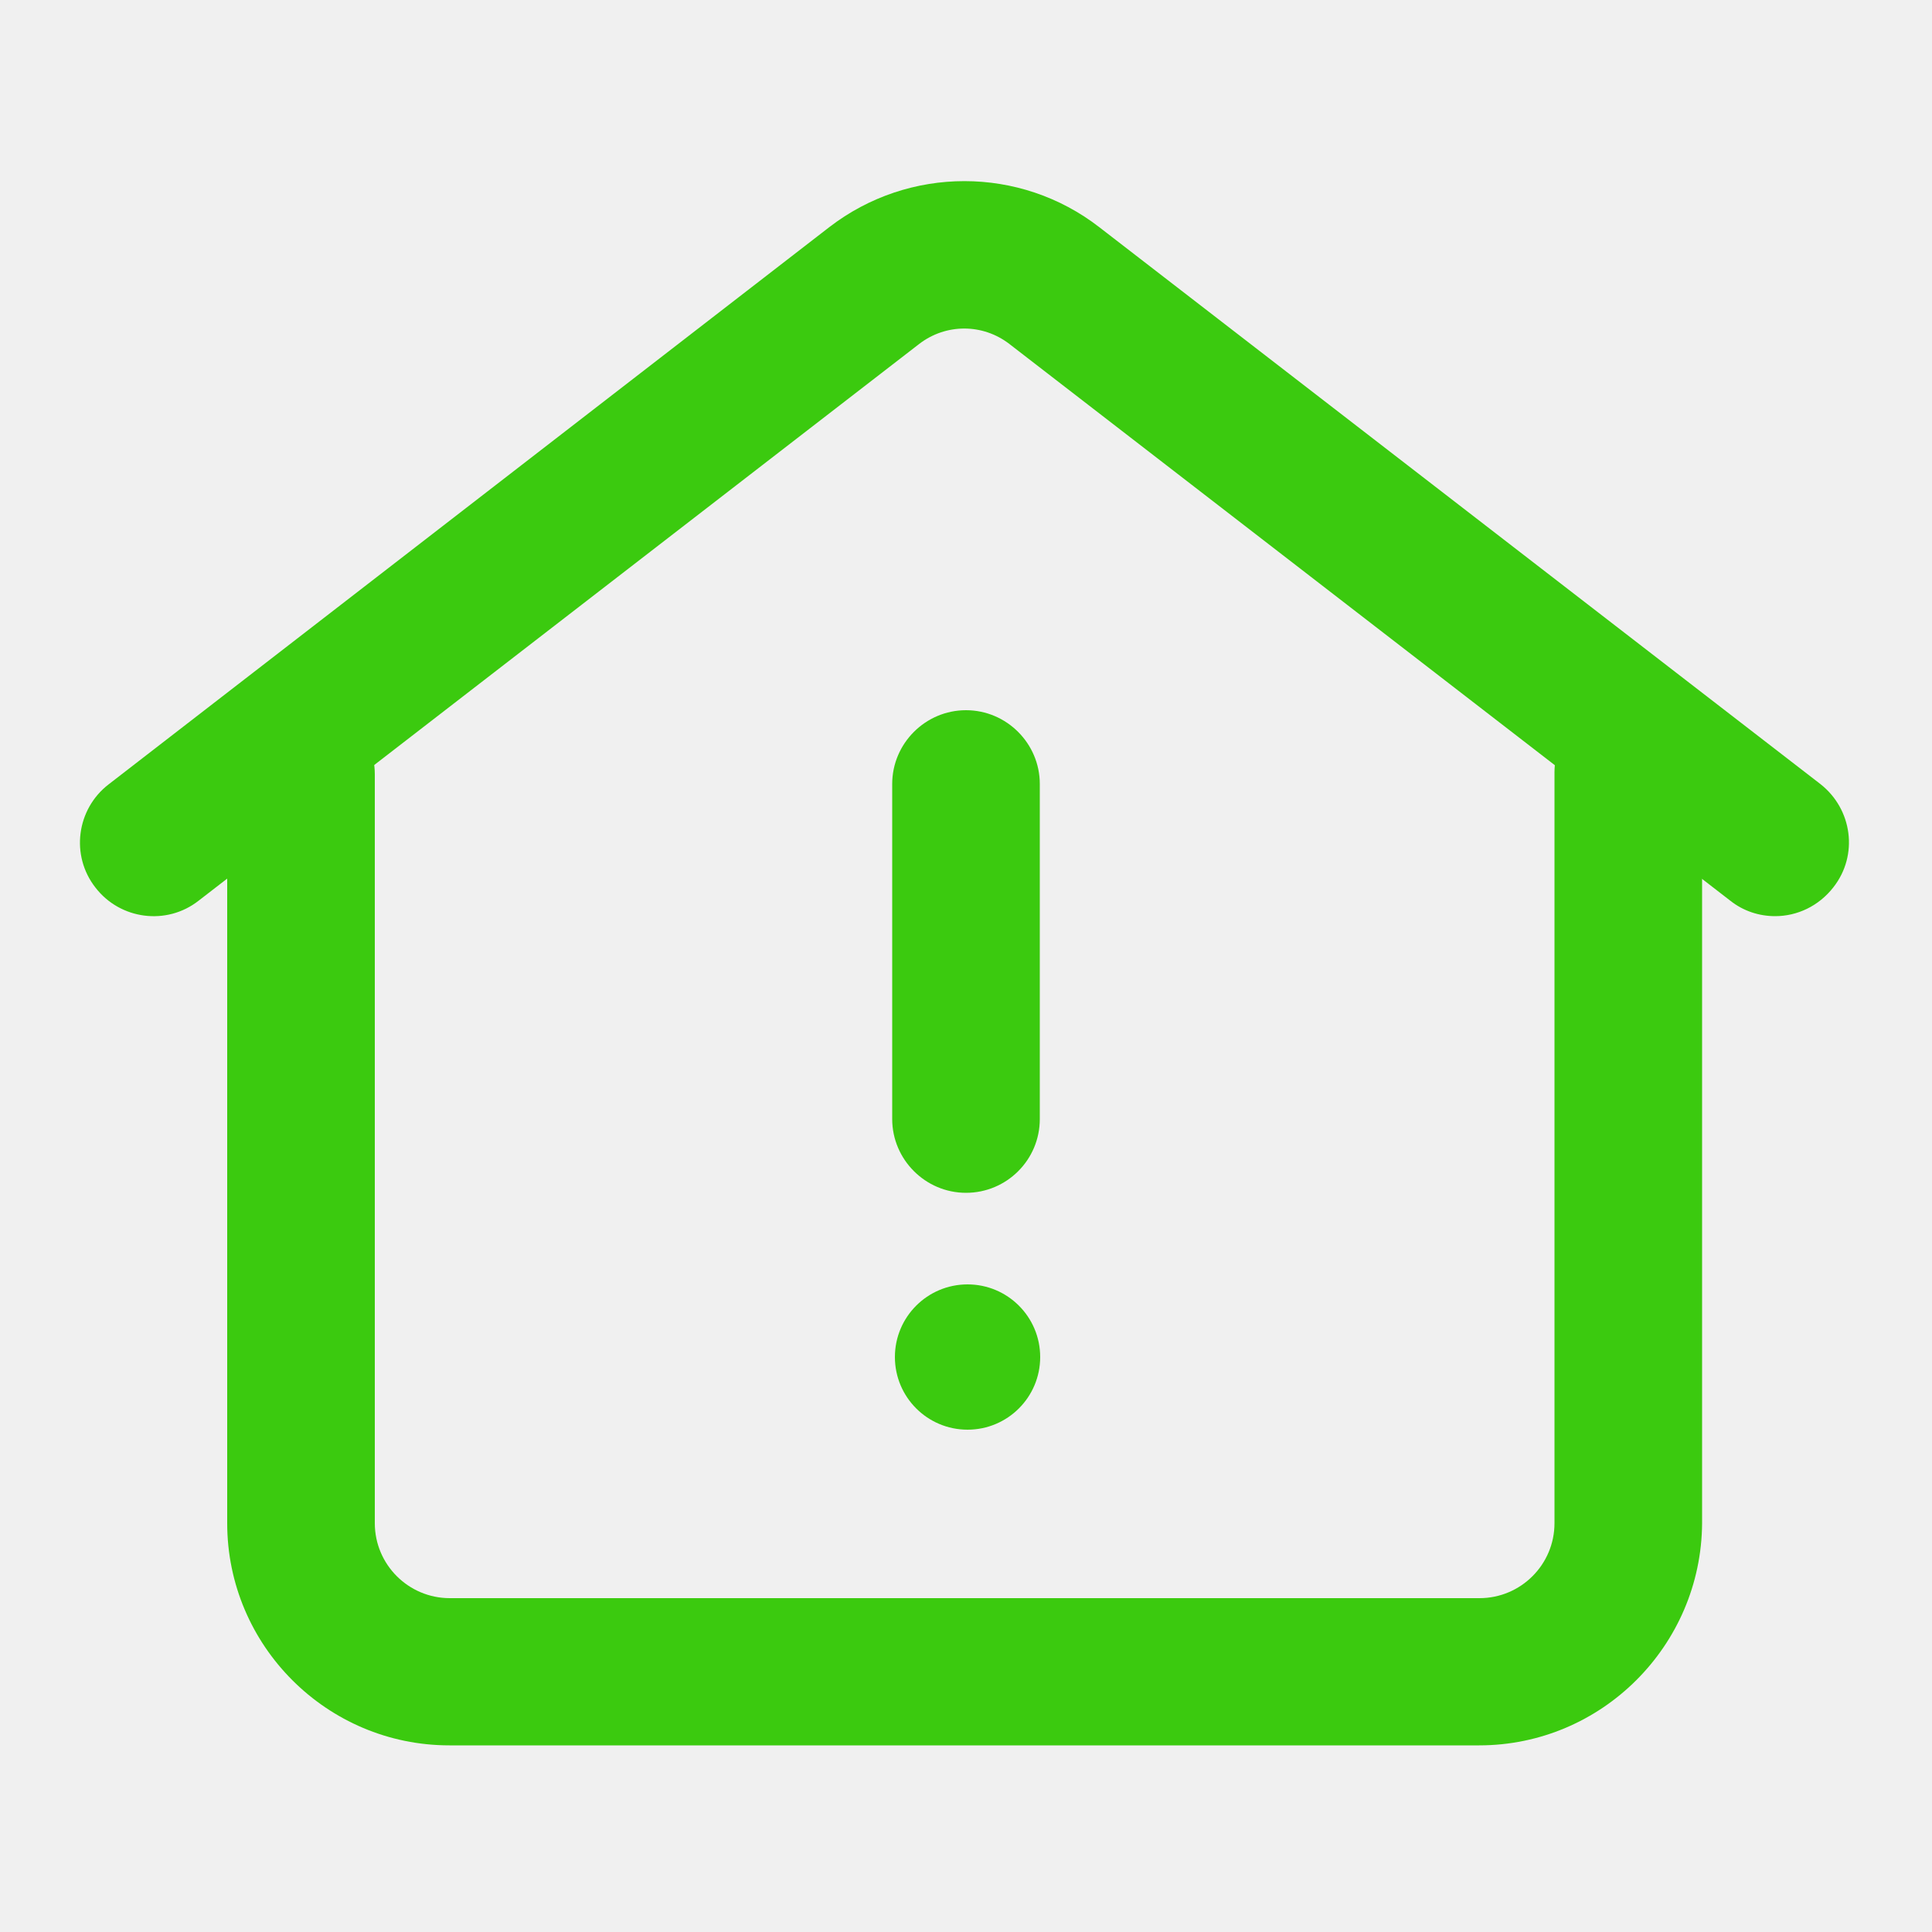
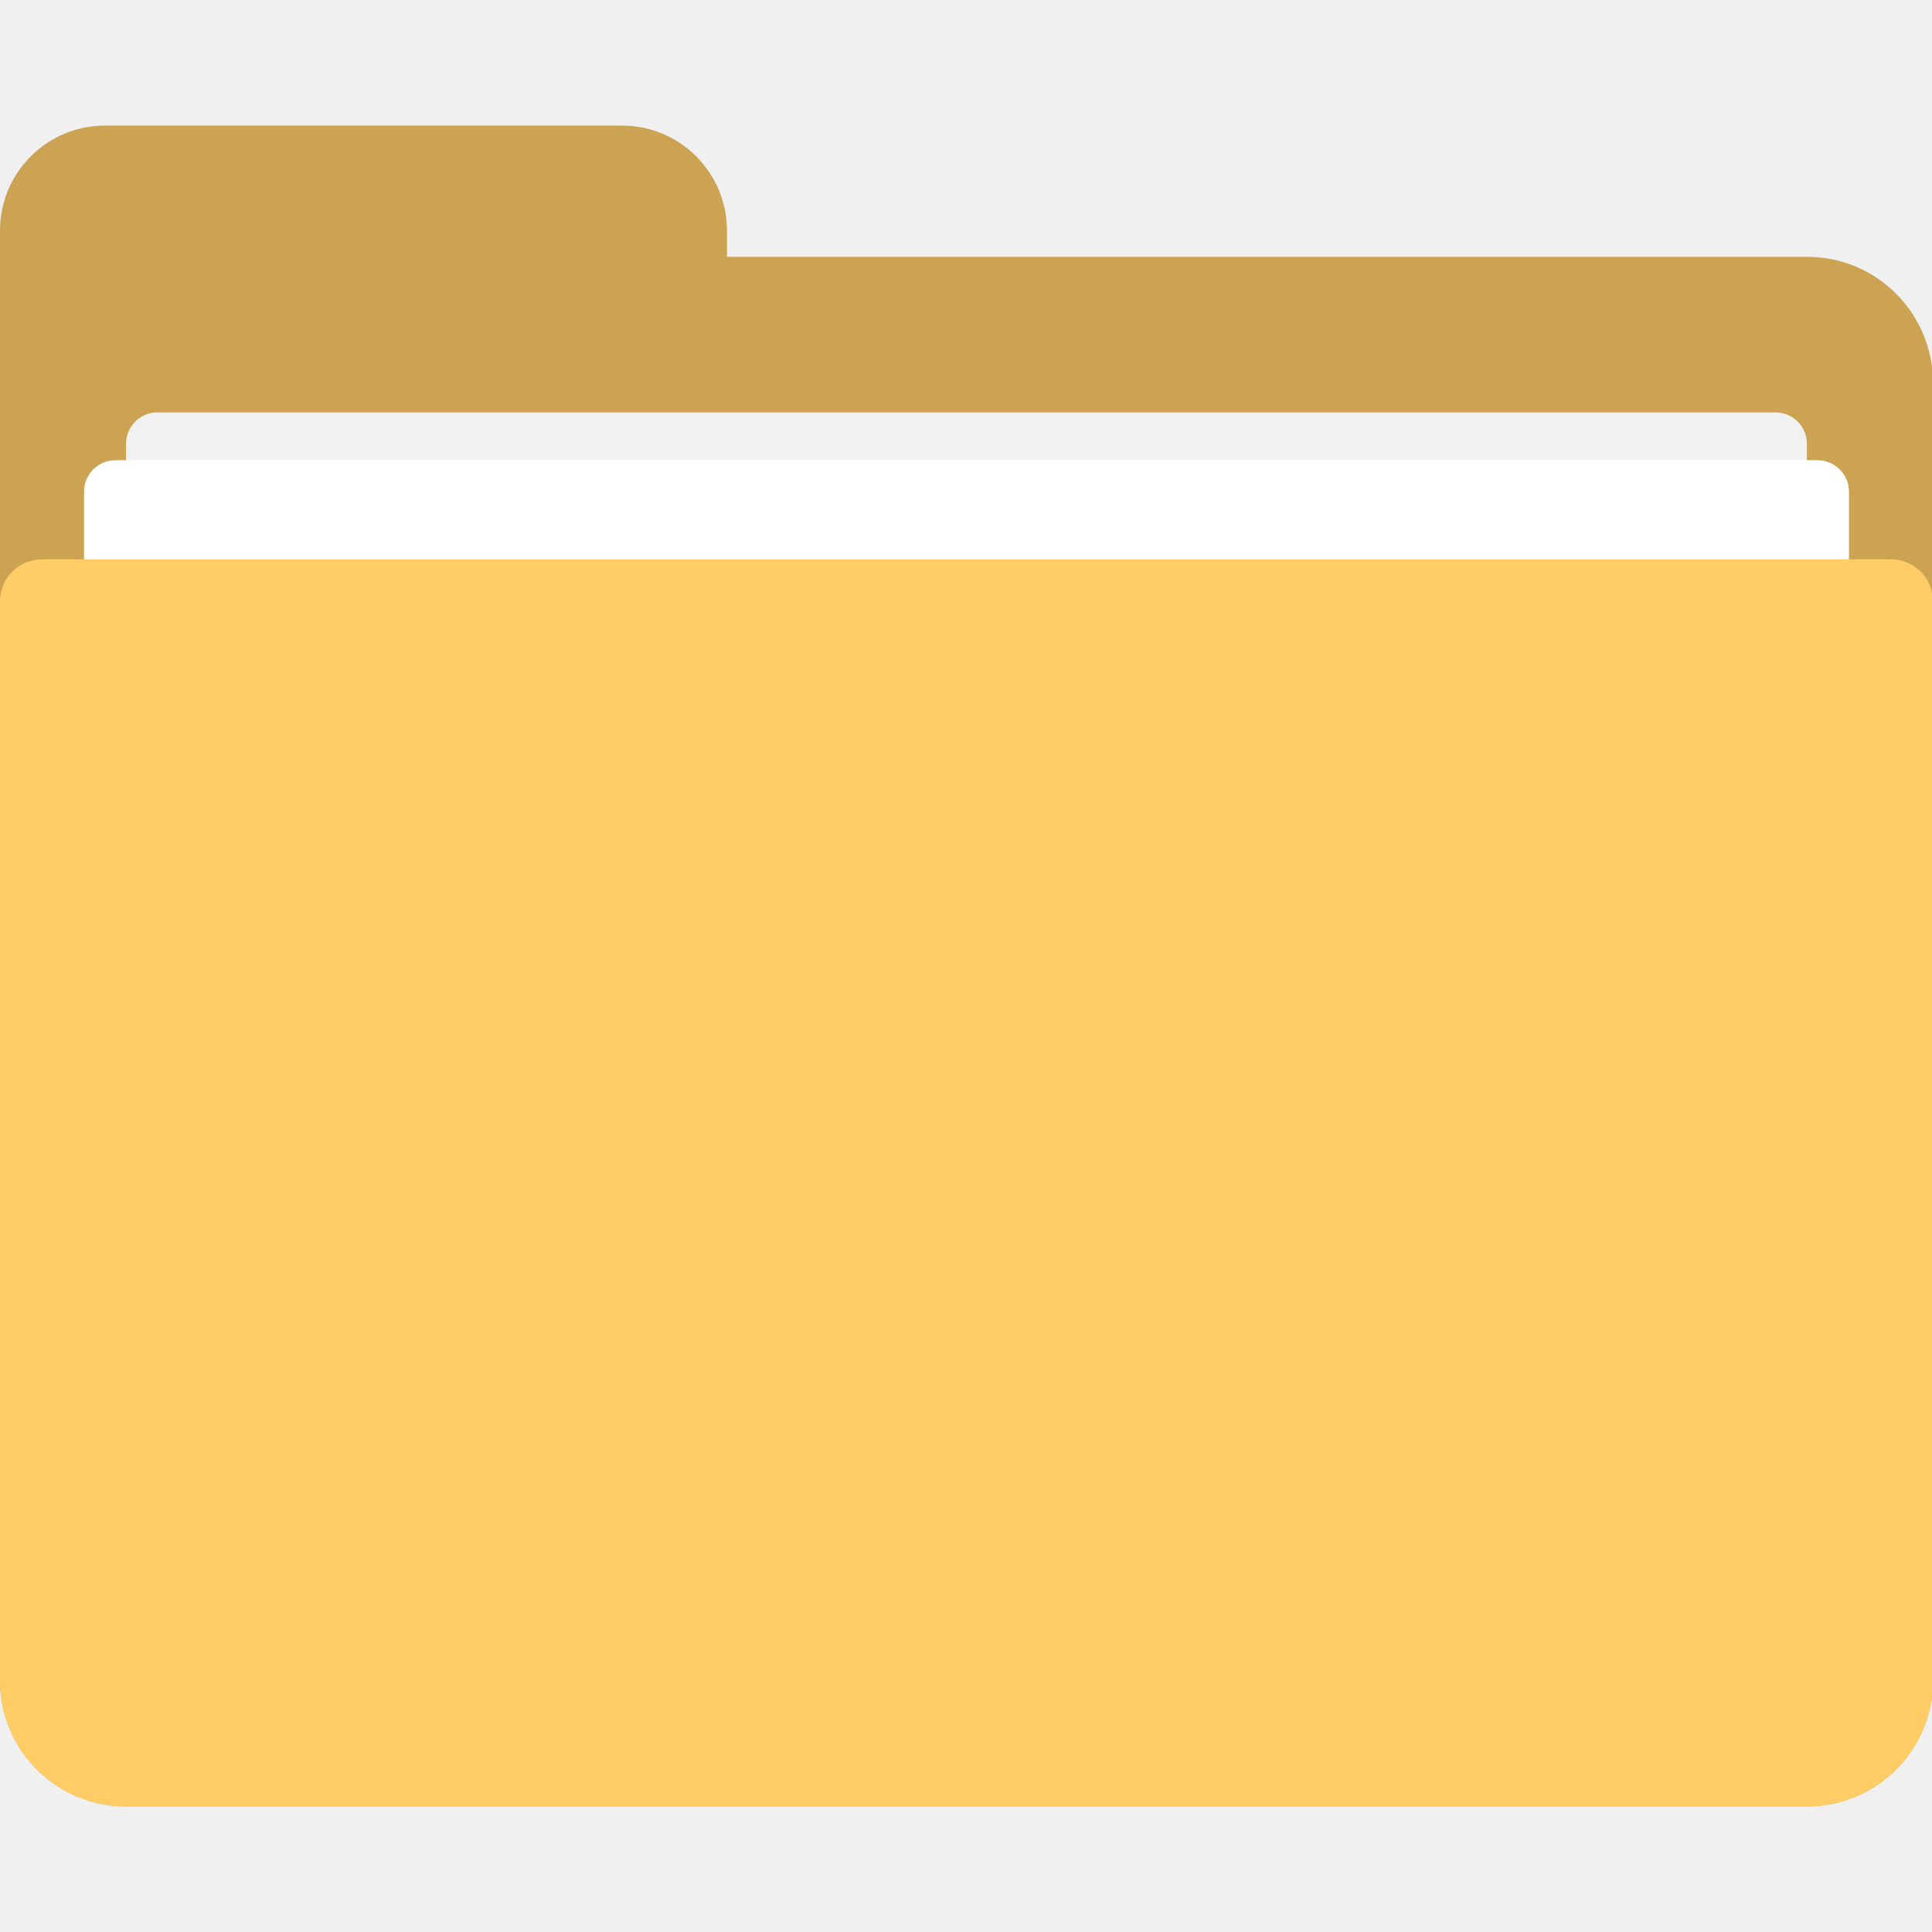
- <svg xmlns="http://www.w3.org/2000/svg" t="1723393022607" class="icon" viewBox="0 0 1024 1024" version="1.1" p-id="22807" data-spm-anchor-id="a313x.search_index.0.i9.52023a81WM8D8Y" width="256" height="256">
-   <path d="M783.974 925.082H238.182c-64.922 0-117.76-52.838-117.76-117.76V410.419c0-21.504 17.613-39.117 39.117-39.117S198.656 388.915 198.656 410.419v396.902c0 21.914 17.818 39.731 39.731 39.731h545.792c21.914 0 39.731-17.818 39.731-39.731V409.395c0-21.504 17.613-39.117 39.117-39.117s39.117 17.613 39.117 39.117v397.926c-0.41 64.922-53.248 117.76-118.17 117.76z" fill="#3bca0f" p-id="22808" />
-   <path d="M940.851 485.581c-8.397 0-16.794-2.662-23.757-8.192L534.938 182.272c-14.131-10.854-33.587-10.854-47.718 0L105.267 477.389c-16.998 13.312-41.574 10.035-54.682-6.963-13.312-16.998-10.035-41.574 6.963-54.682L439.501 120.422c42.189-32.563 101.171-32.563 143.155 0l382.157 295.117c16.998 13.312 20.275 37.683 6.963 54.682-7.782 10.035-19.251 15.36-30.925 15.36z" fill="#3bca0f" p-id="22809" />
-   <path d="M512 632.218c-21.504 0-39.117-17.613-39.117-39.117v-177.562c0-21.504 17.613-39.117 39.117-39.117 21.504 0 39.117 17.613 39.117 39.117v177.562c0 21.709-17.613 39.117-39.117 39.117z" fill="#3bca0f" p-id="22810" />
-   <path d="M512.819 719.258m-38.502 0a38.502 38.502 0 1 0 77.005 0 38.502 38.502 0 1 0-77.005 0Z" fill="#3bca0f" p-id="22811" />
+ <svg xmlns="http://www.w3.org/2000/svg" t="1723986978687" class="icon" viewBox="0 0 1177 1024" version="1.1" p-id="13254" width="256" height="256">
+   <path d="M1100.877 79.949H442.88V64A64 64 0 0 0 378.88 0H64A64 64 0 0 0 0 64v883.277A76.723 76.723 0 0 0 76.749 1024h1024.128A76.723 76.723 0 0 0 1177.6 947.277V156.672a76.723 76.723 0 0 0-76.723-76.723" fill="#CCA352" p-id="13255" />
+   <path d="M1081.651 965.222H95.949A19.149 19.149 0 0 1 76.8 946.074V193.843c0-10.547 8.55-19.098 19.098-19.098h985.754c10.573 0 19.149 8.576 19.149 19.149v752.179a19.149 19.149 0 0 1-19.149 19.149" fill="#F1F1F1" p-id="13256" />
+   <path d="M1107.251 986.726H70.349A19.149 19.149 0 0 1 51.2 967.578V223.002c0-10.547 8.55-19.123 19.098-19.123h1036.954c10.573 0 19.149 8.576 19.149 19.149v744.499a19.149 19.149 0 0 1-19.149 19.149" fill="#FFFFFF" p-id="13257" />
+   <path d="M1100.877 1024H76.723A76.723 76.723 0 0 1 0 947.277V289.843a25.6 25.6 0 0 1 25.6-25.6h1126.4a25.6 25.6 0 0 1 25.6 25.6v657.408A76.723 76.723 0 0 1 1100.877 1024" fill="#FFCC66" p-id="13258" />
</svg>
